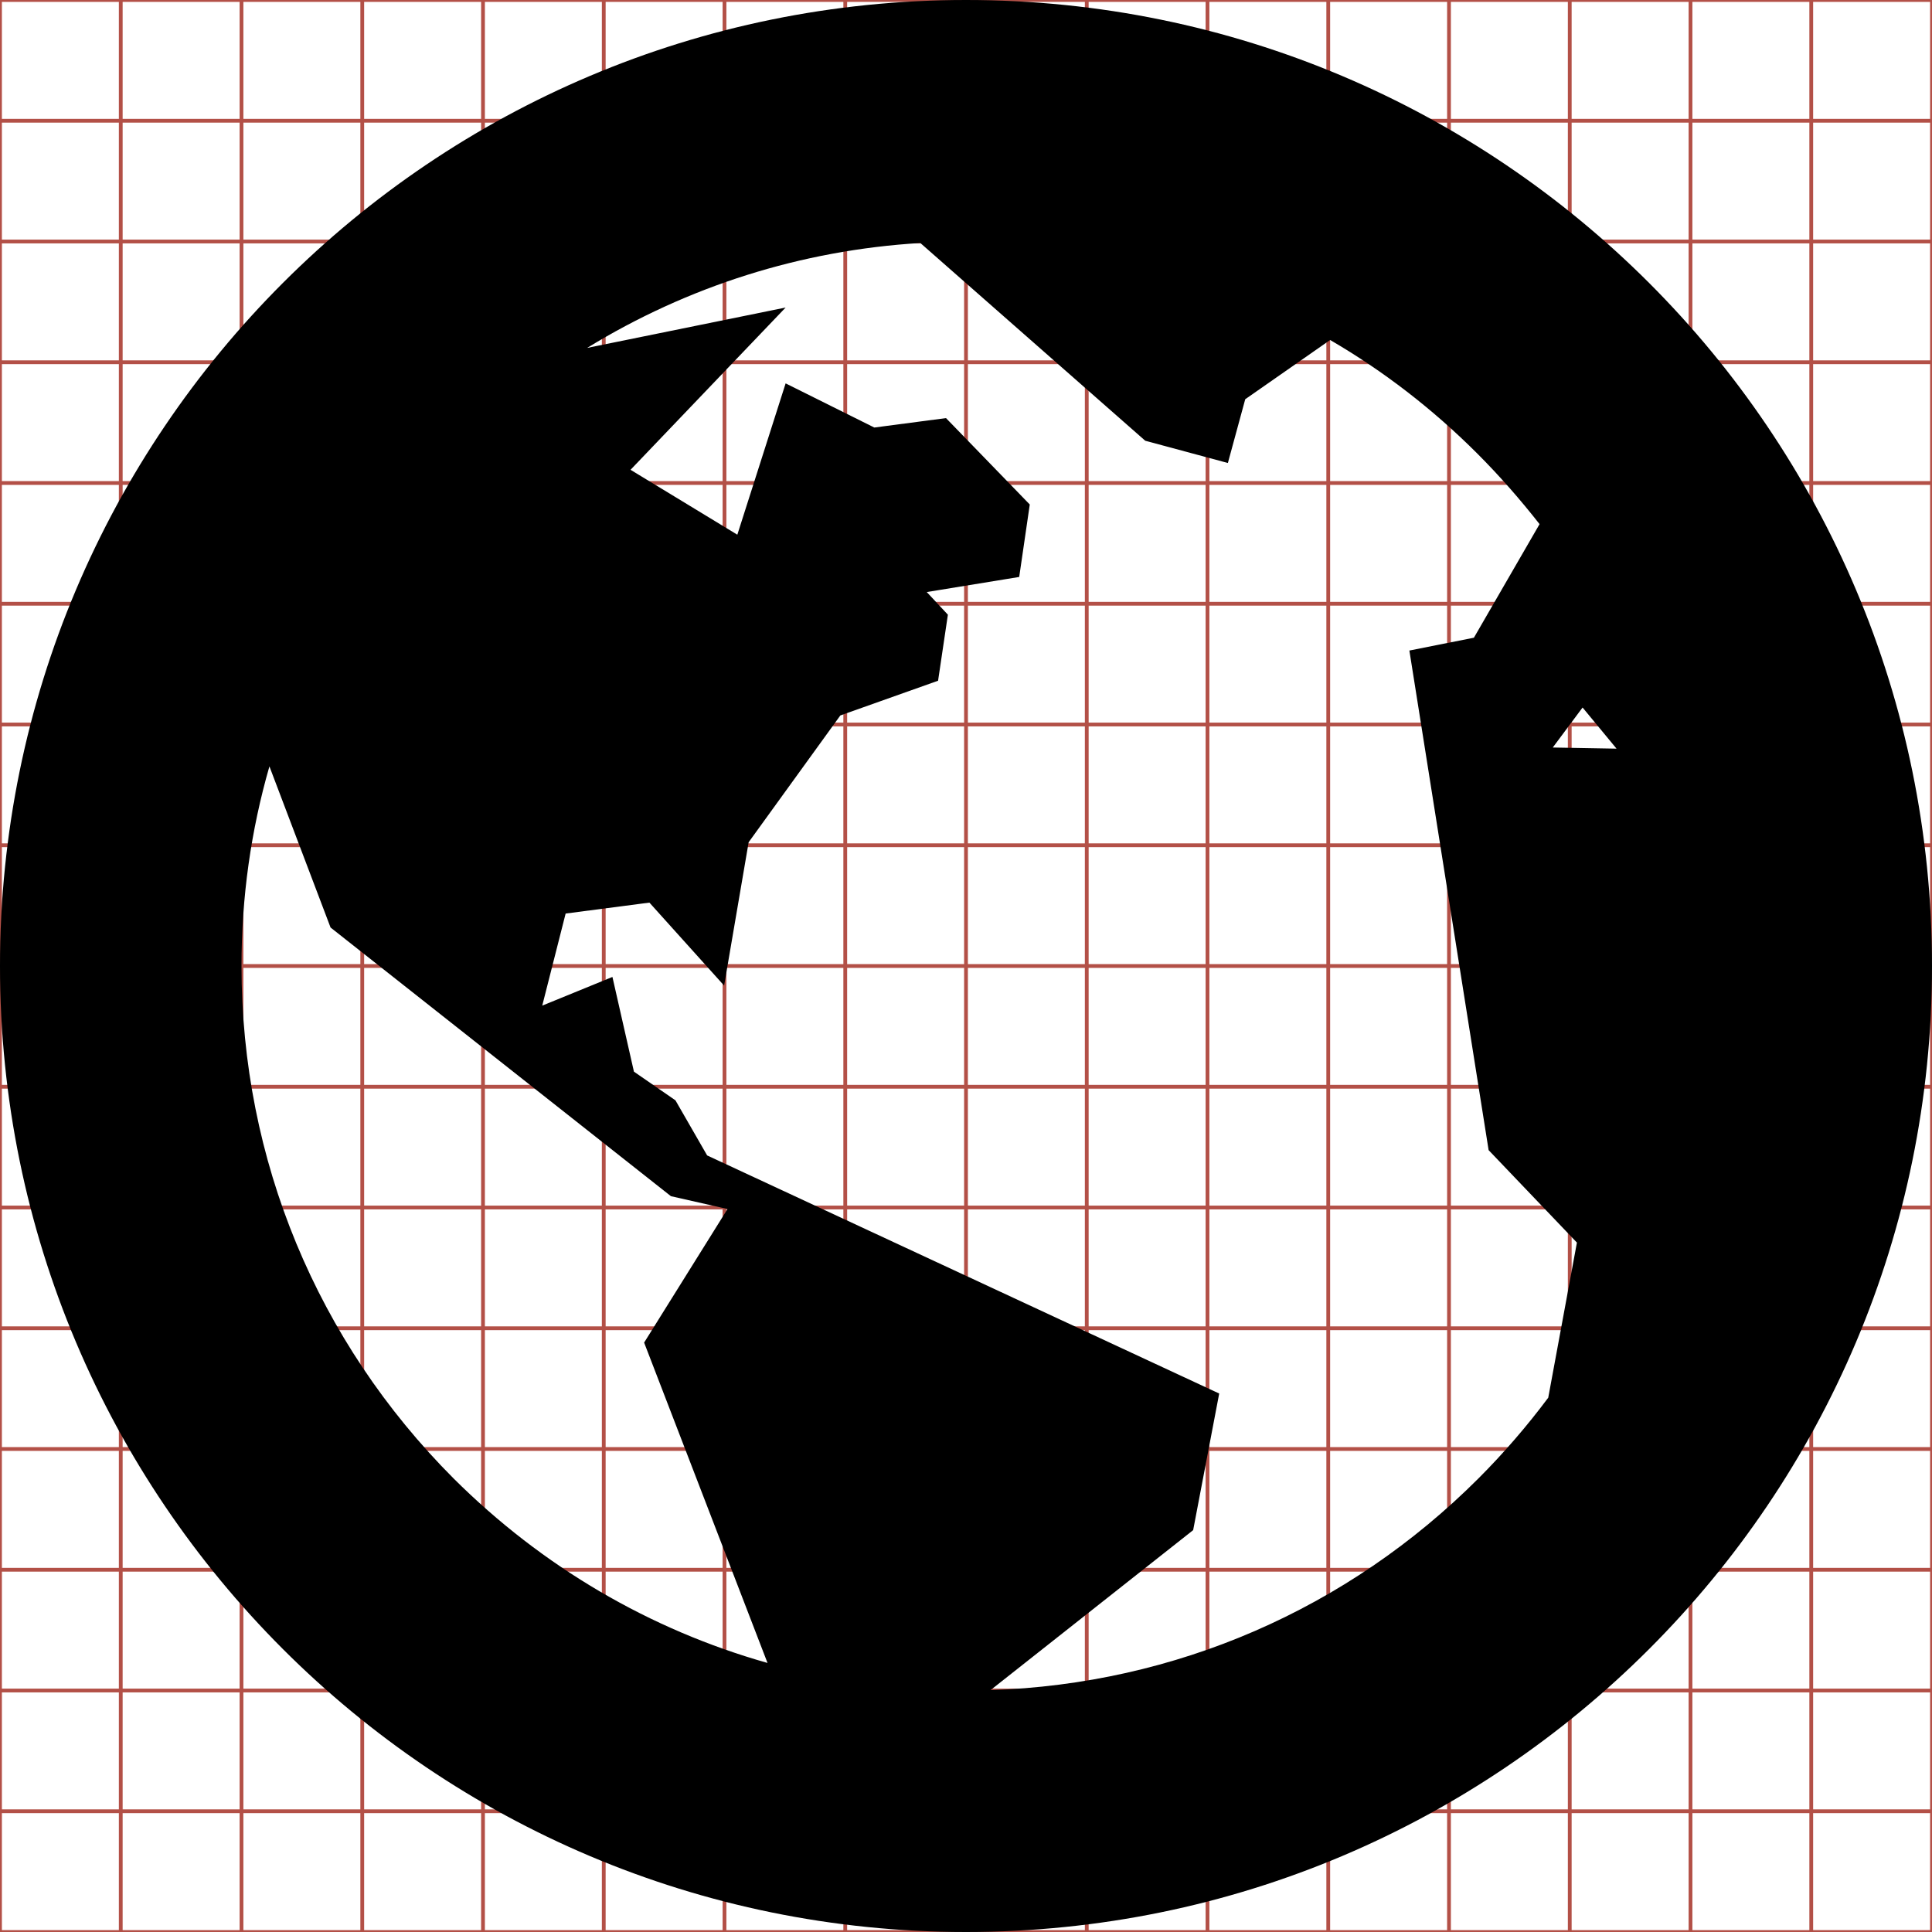
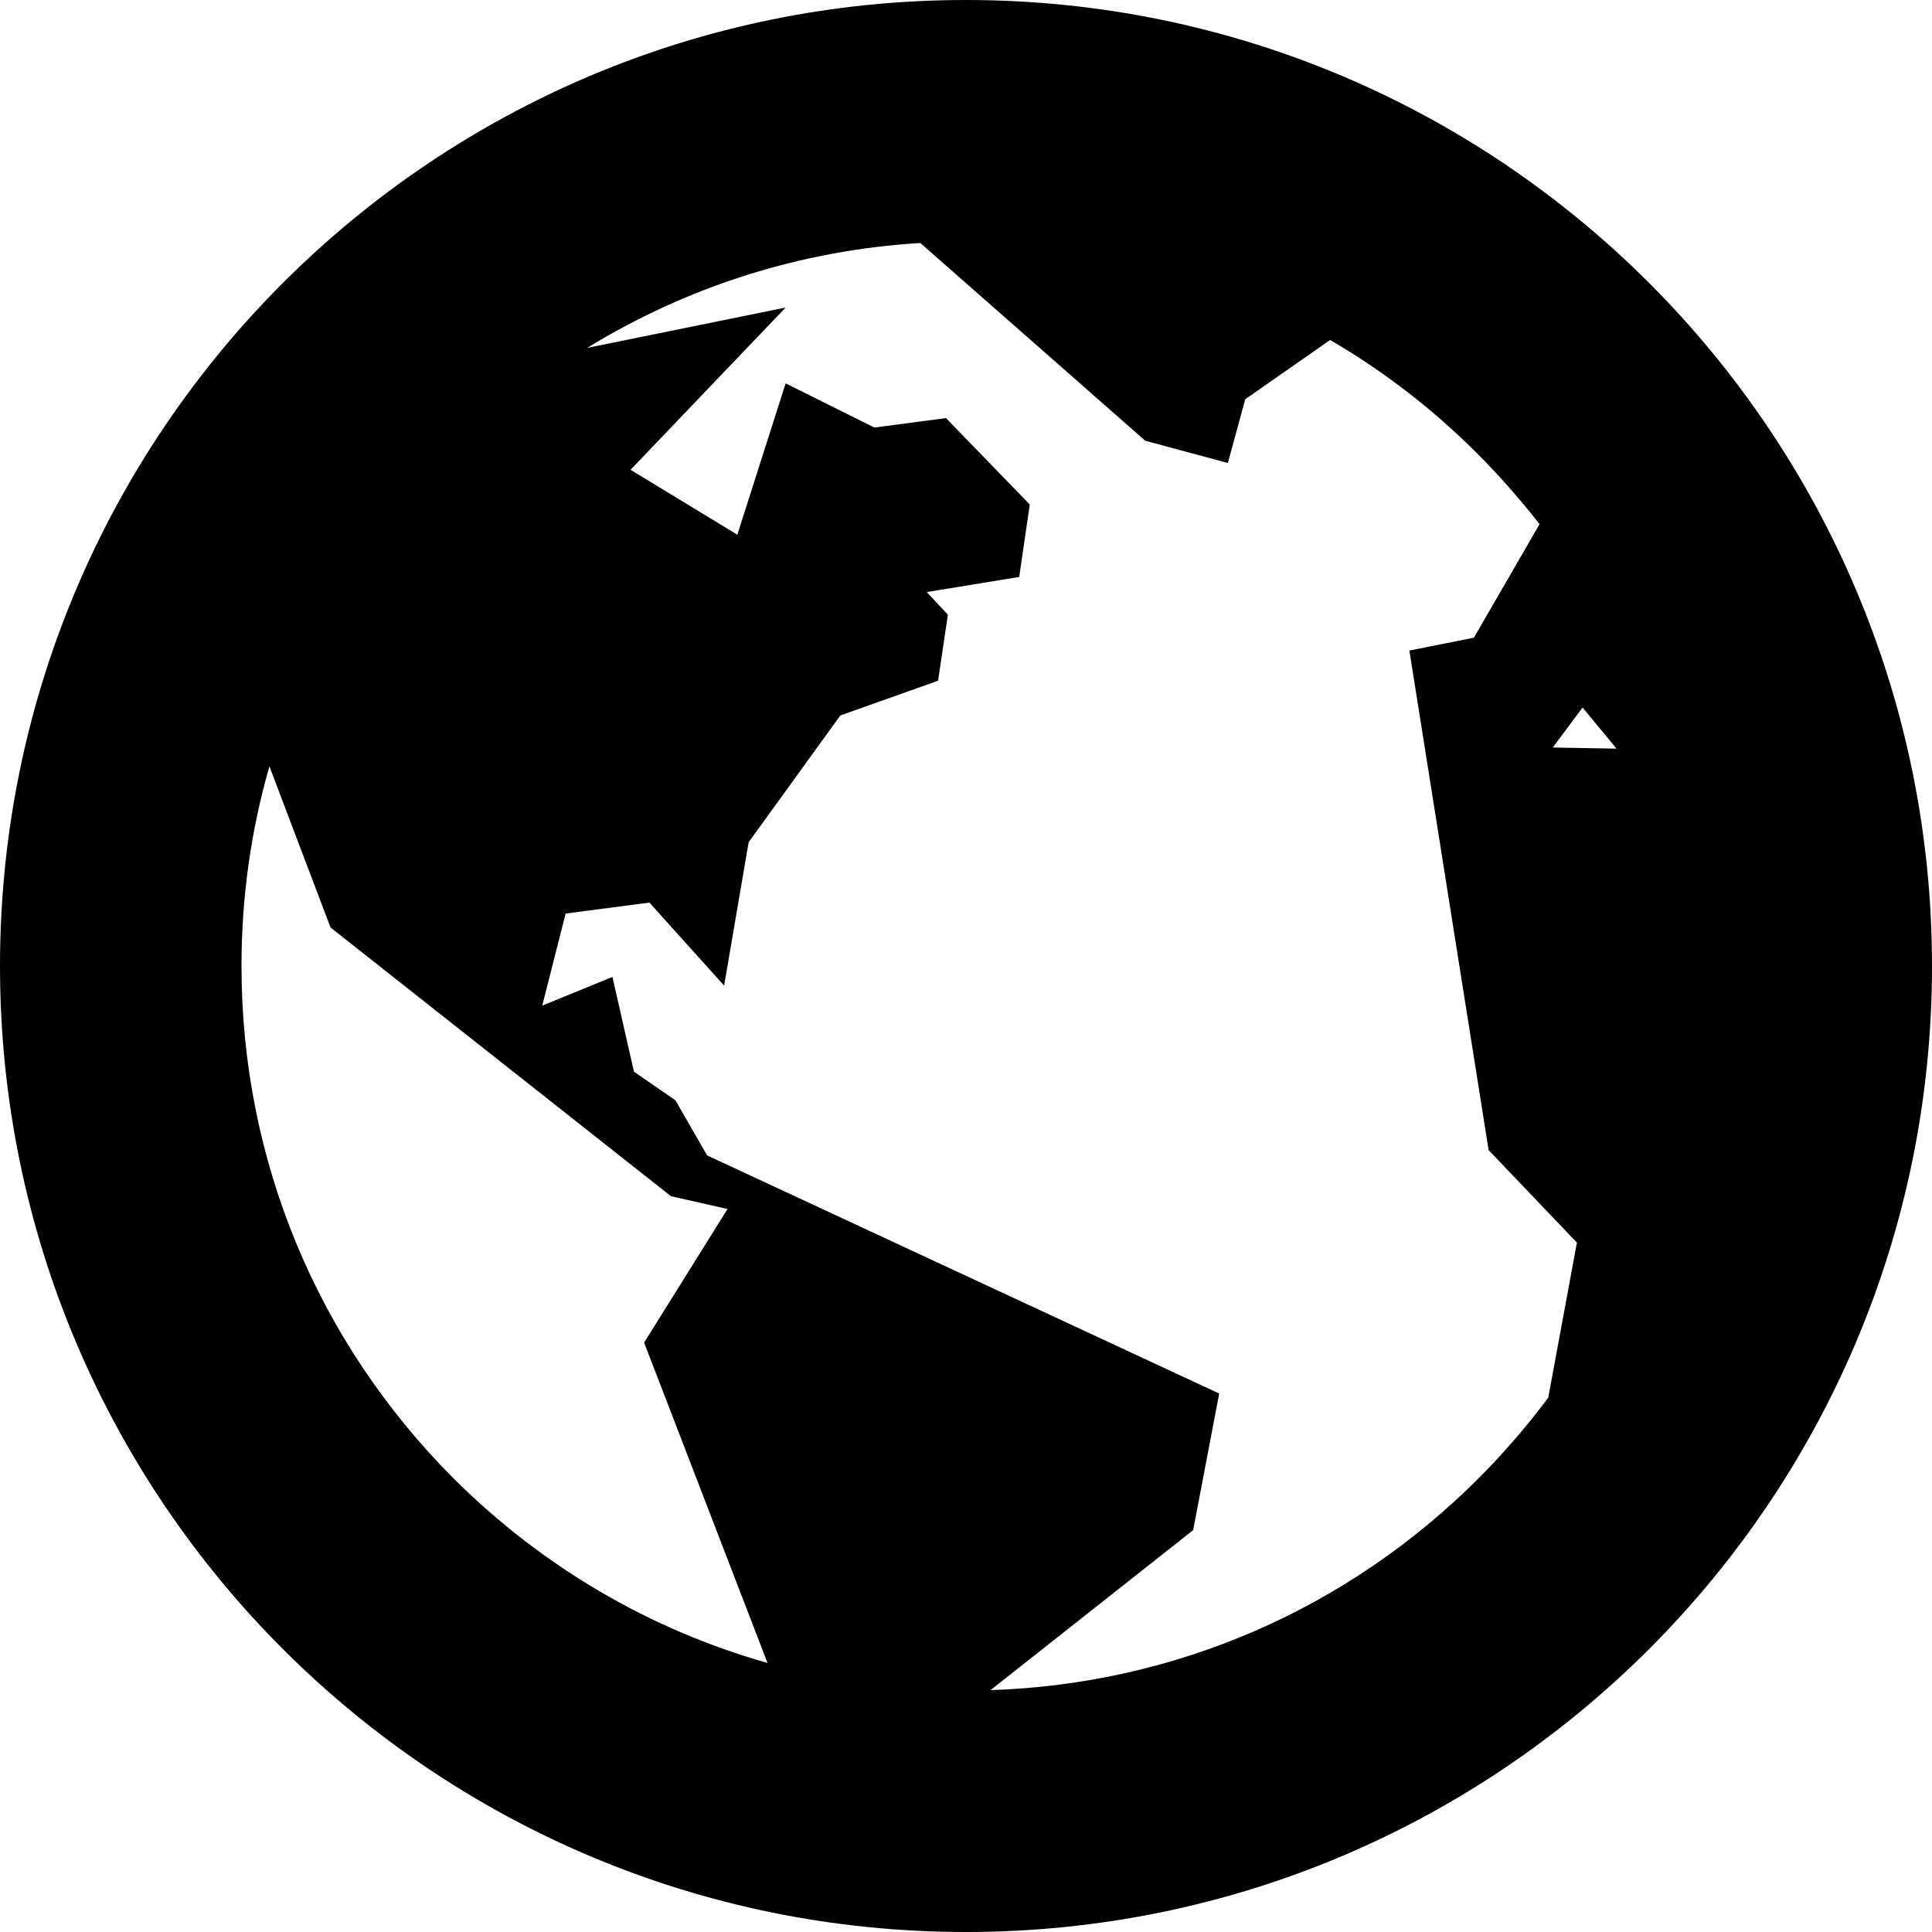
<svg xmlns="http://www.w3.org/2000/svg" version="1.1" id="Layer_1" x="0px" y="0px" width="512px" height="512px" viewBox="0 0 512 512" enable-background="new 0 0 512 512" xml:space="preserve">
-   <g id="svgGrid">
-     <line fill="none" stroke="#B35047" x1="32" y1="0" x2="32" y2="512" />
-     <line fill="none" stroke="#B35047" x1="64" y1="0" x2="64" y2="512" />
-     <line fill="none" stroke="#B35047" x1="96" y1="0" x2="96" y2="512" />
-     <line fill="none" stroke="#B35047" x1="128" y1="0" x2="128" y2="512" />
-     <line fill="none" stroke="#B35047" x1="160" y1="0" x2="160" y2="512" />
-     <line fill="none" stroke="#B35047" x1="192" y1="0" x2="192" y2="512" />
-     <line fill="none" stroke="#B35047" x1="224" y1="0" x2="224" y2="512" />
-     <line fill="none" stroke="#B35047" x1="256" y1="0" x2="256" y2="512" />
-     <line fill="none" stroke="#B35047" x1="288" y1="0" x2="288" y2="512" />
-     <line fill="none" stroke="#B35047" x1="320" y1="0" x2="320" y2="512" />
-     <line fill="none" stroke="#B35047" x1="352" y1="0" x2="352" y2="512" />
-     <line fill="none" stroke="#B35047" x1="384" y1="0" x2="384" y2="512" />
-     <line fill="none" stroke="#B35047" x1="416" y1="0" x2="416" y2="512" />
-     <line fill="none" stroke="#B35047" x1="448" y1="0" x2="448" y2="512" />
-     <line fill="none" stroke="#B35047" x1="480" y1="0" x2="480" y2="512" />
-     <line fill="none" stroke="#B35047" x1="0" y1="32" x2="512" y2="32" />
-     <line fill="none" stroke="#B35047" x1="0" y1="64" x2="512" y2="64" />
-     <line fill="none" stroke="#B35047" x1="0" y1="96" x2="512" y2="96" />
-     <line fill="none" stroke="#B35047" x1="0" y1="128" x2="512" y2="128" />
-     <line fill="none" stroke="#B35047" x1="0" y1="160" x2="512" y2="160" />
-     <line fill="none" stroke="#B35047" x1="0" y1="192" x2="512" y2="192" />
-     <line fill="none" stroke="#B35047" x1="0" y1="224" x2="512" y2="224" />
-     <line fill="none" stroke="#B35047" x1="0" y1="256" x2="512" y2="256" />
-     <line fill="none" stroke="#B35047" x1="0" y1="288" x2="512" y2="288" />
-     <line fill="none" stroke="#B35047" x1="0" y1="320" x2="512" y2="320" />
-     <line fill="none" stroke="#B35047" x1="0" y1="352" x2="512" y2="352" />
-     <line fill="none" stroke="#B35047" x1="0" y1="384" x2="512" y2="384" />
-     <line fill="none" stroke="#B35047" x1="0" y1="416" x2="512" y2="416" />
-     <line fill="none" stroke="#B35047" x1="0" y1="448" x2="512" y2="448" />
-     <line fill="none" stroke="#B35047" x1="0" y1="480" x2="512" y2="480" />
-     <rect fill="none" stroke="#B35047" width="512" height="512" />
-   </g>
  <path d="M256,0C114.6,0,0,114.6,0,256c0,141.4,114.6,256,256,256c141.4,0,256-114.6,256-256C512,114.6,397.4,0,256,0z M120.2,391.8  C84,355.5,64,307.3,64,256c0-18.2,2.5-35.9,7.4-52.9l16.2,42.7l90.2,71.2l15,3.4l-22.1,35.4l32.7,84.9  C172.3,431.9,143.8,415.3,120.2,391.8z M410.3,370.4c-5.6,7.5-11.8,14.7-18.5,21.4c-34.7,34.7-80.4,54.5-129.3,56.1l53.7-42.4  l6.9-36.2l-135.7-63.1l-8.4-14.6l-11-7.6l-5.7-25.1l-18.6,7.6l6.2-24.4l22.2-2.9l19.8,22l6.5-38l24.3-33.6l25.9-9.2l2.6-17.5l-5.6-6  l24.5-4l2.8-19.2l-22.2-22.9l-19,2.5l-23.5-11.7l-12.8,40.1l-28.3-17.2l41.1-43l-52.6,10.7c26.6-16.3,56.7-25.9,88.3-27.8l59.6,52.4  l21.9,5.9l4.6-16.9l22.5-15.7c14.1,8.2,27.2,18.3,39,30.1c5.9,5.9,11.4,12.2,16.5,18.7L390.6,169l-17.1,3.4l21,132.4l23.4,24.5  L410.3,370.4z M411.5,198.1l7.9-10.6l9,10.9L411.5,198.1z" />
</svg>
